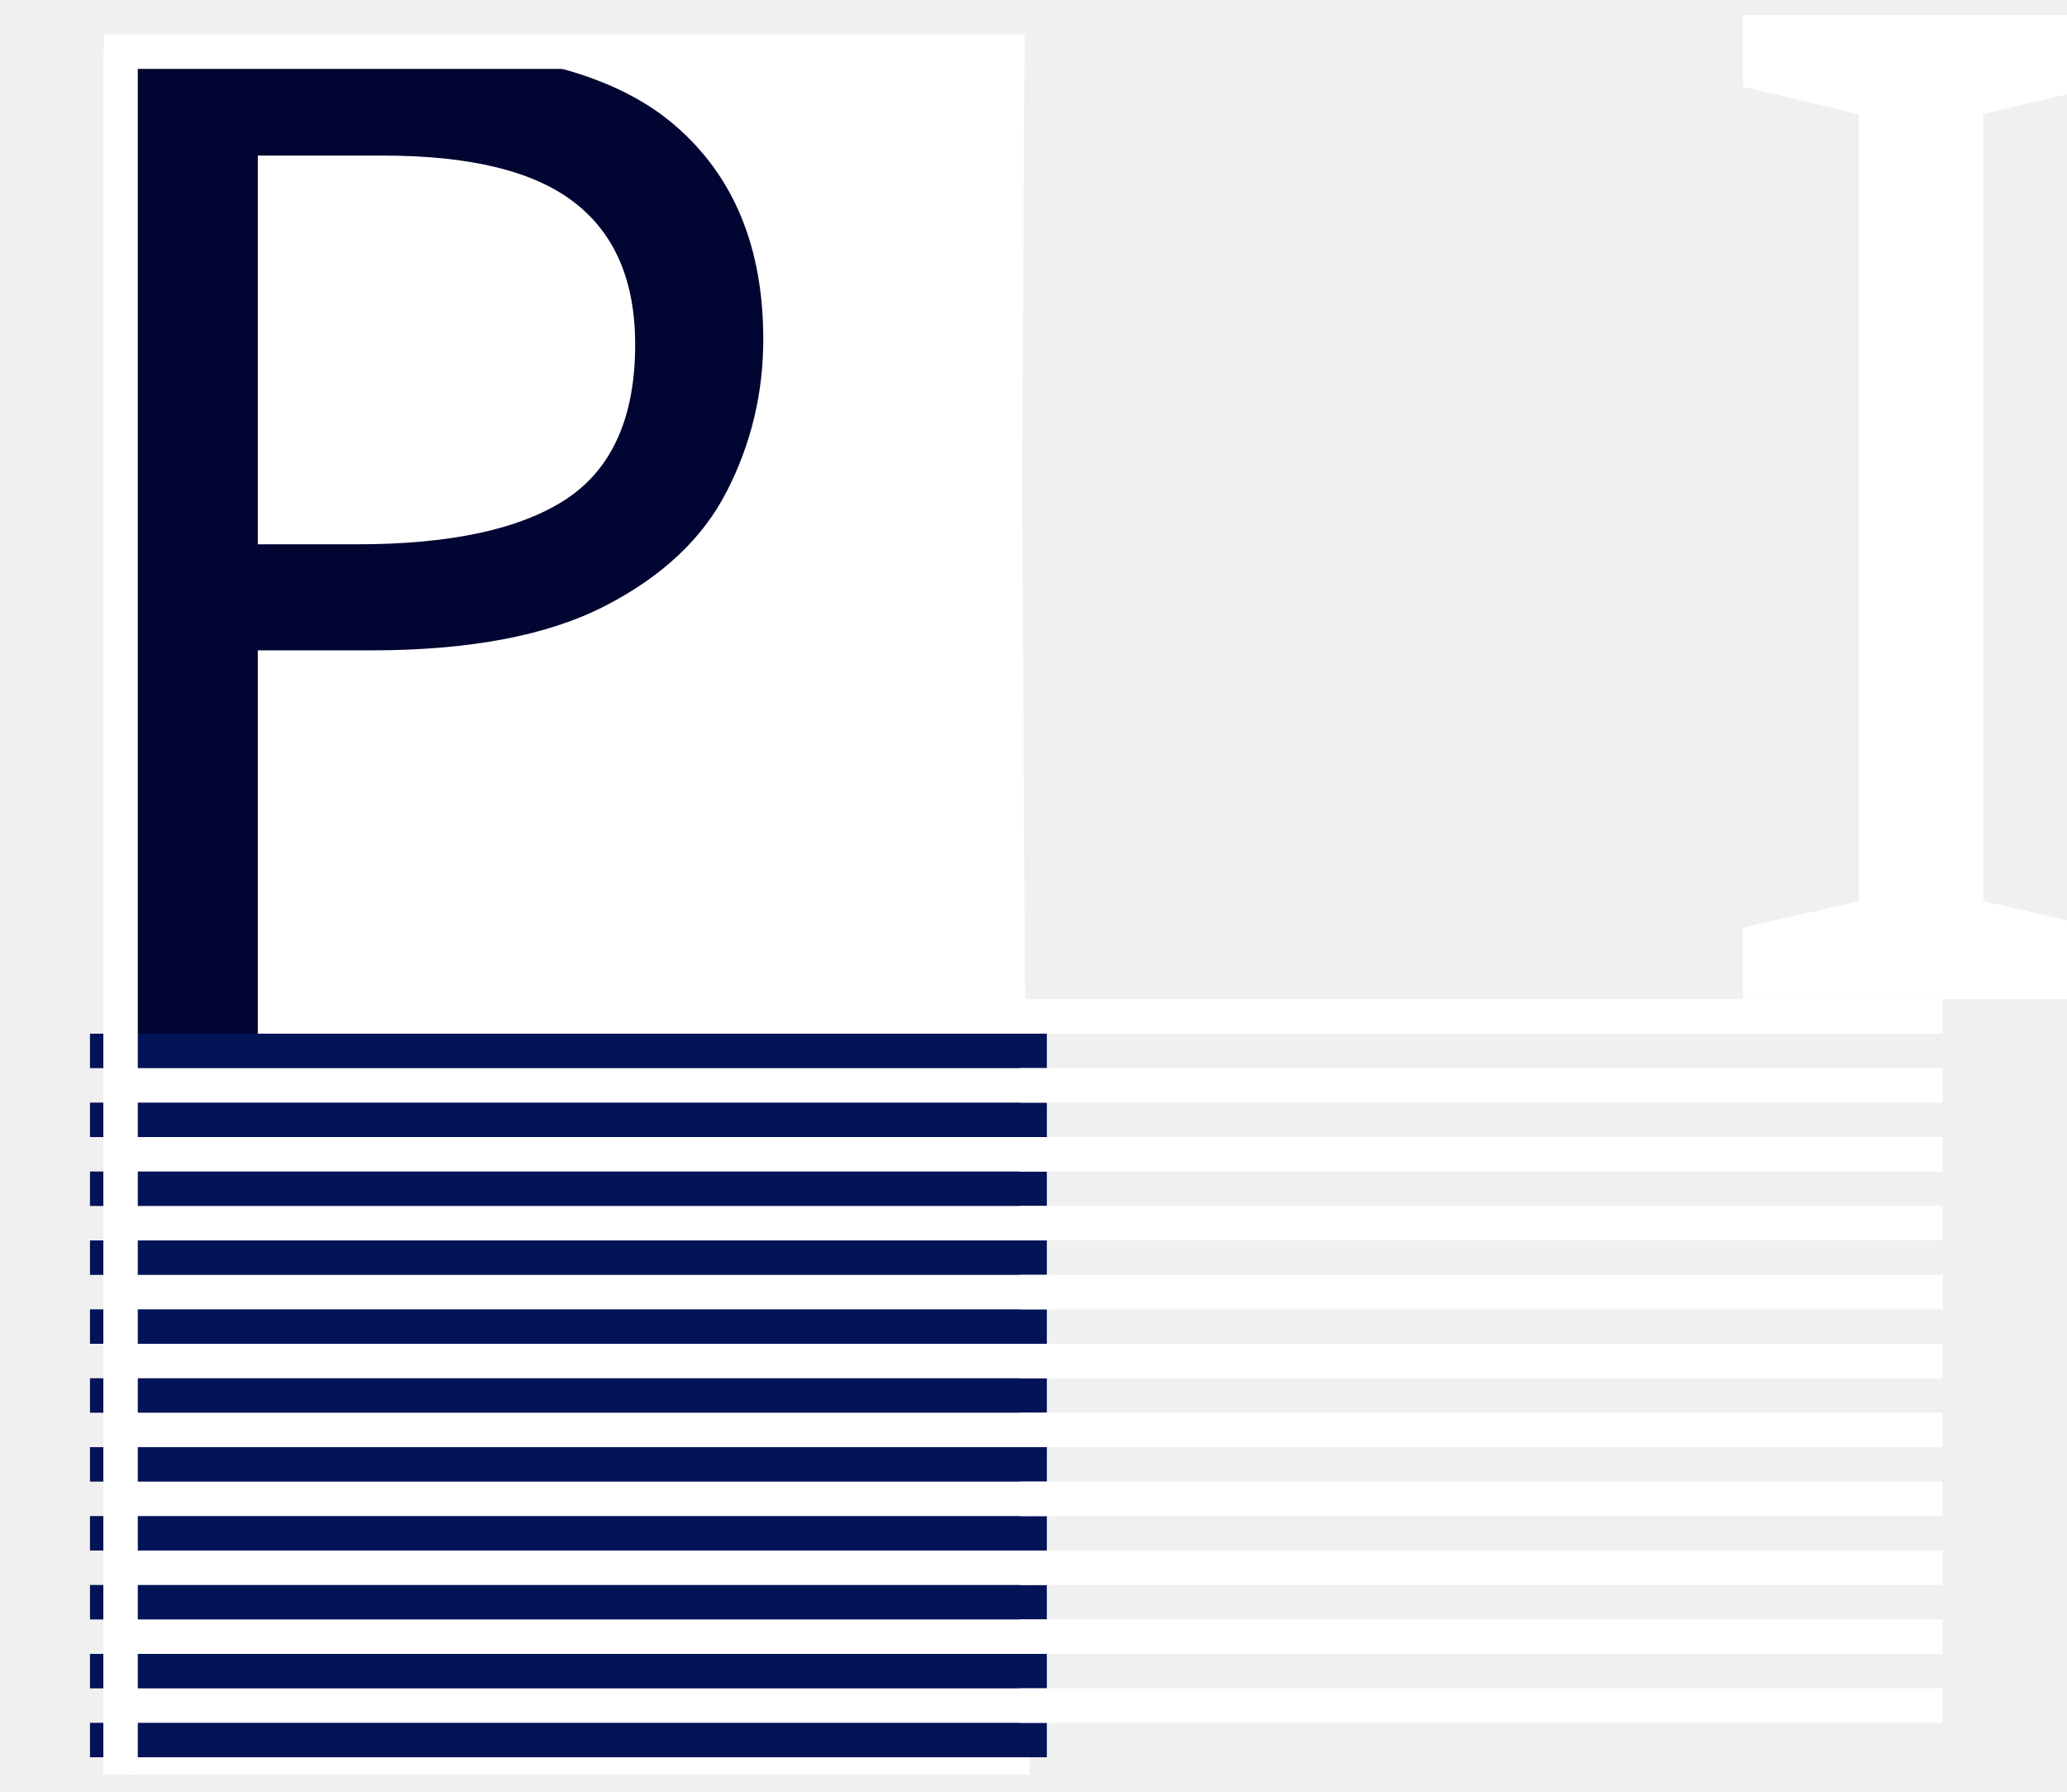
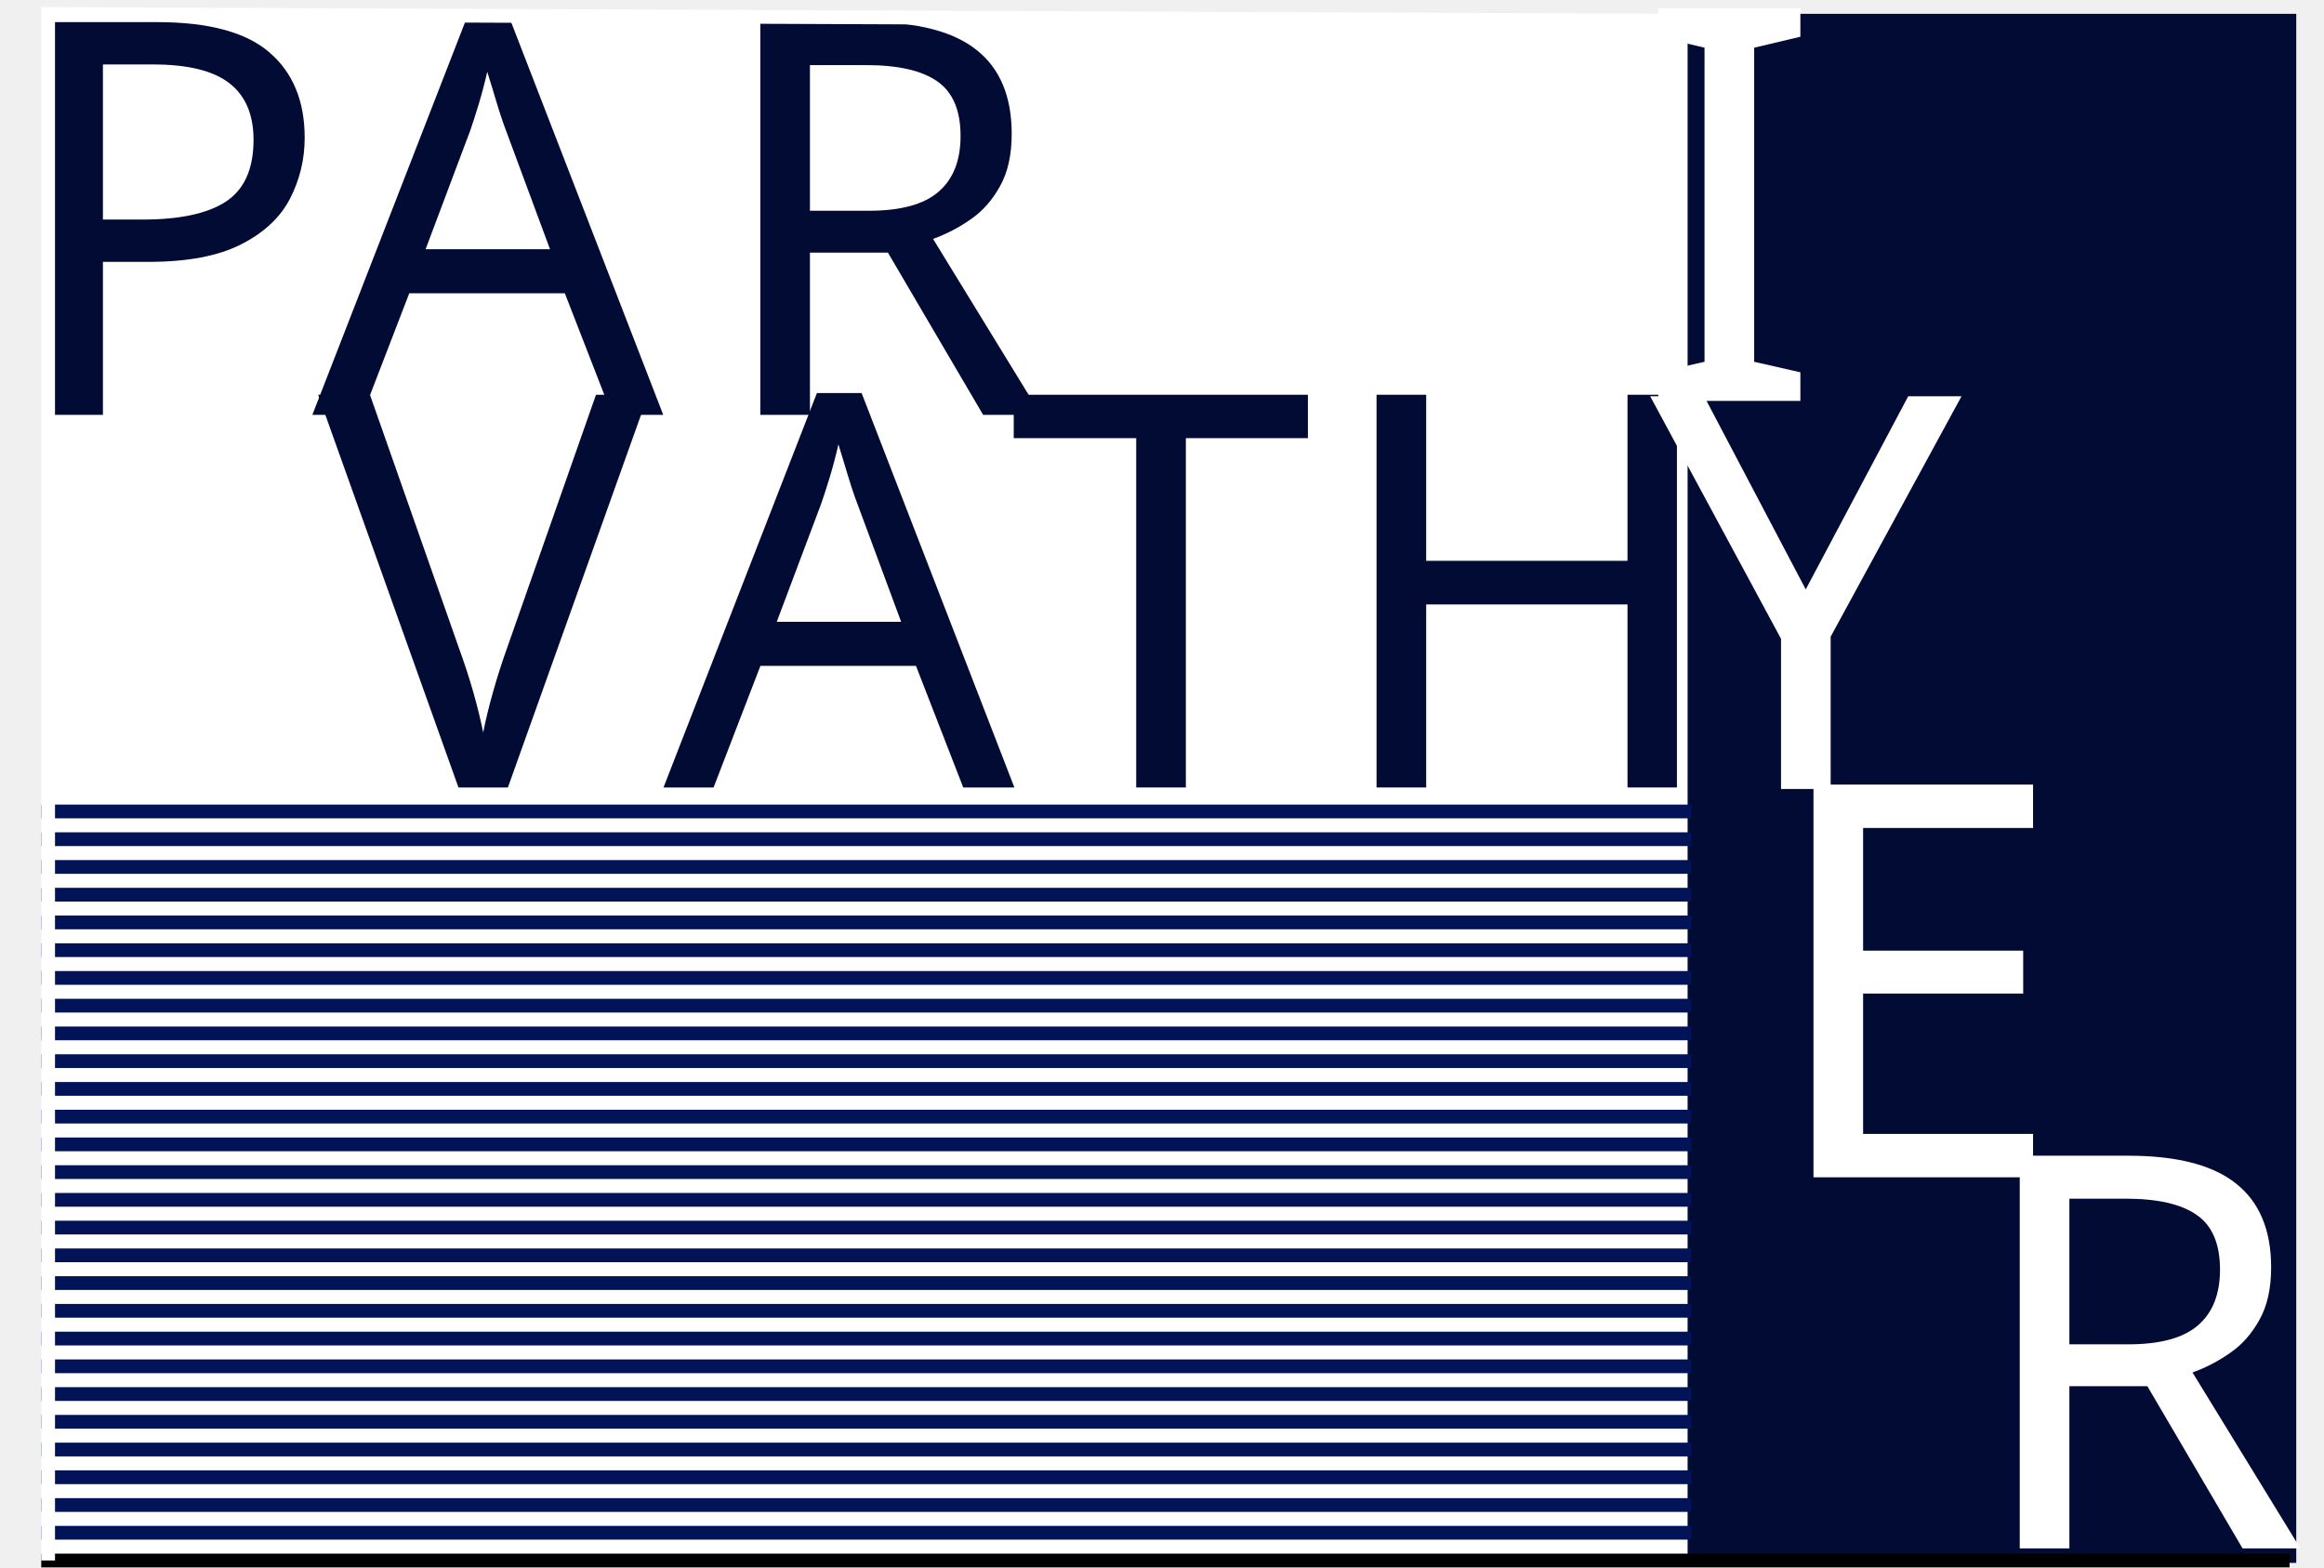
- <svg xmlns="http://www.w3.org/2000/svg" width="60px" height="52px" viewBox="0 0 60 52" version="1.1">
+ <svg xmlns="http://www.w3.org/2000/svg" width="169px" height="114px" viewBox="0 0 169 114" version="1.1">
  <g id="Page-1" stroke="none" stroke-width="1" fill="none" fill-rule="evenodd">
-     <g id="Desktop-HD-Copy" transform="translate(-305, -307)">
-       <g id="Group-3" transform="translate(305, 307)">
-         <polygon id="Path-2" fill="#FFFFFF" points="3.5 1.5 3.5 28.018 3.5 51.5 29.887 51.5 29.668 14.041 29.74 1.5" />
-         <text id="P" font-family="MontDemo-ExtraLight, Mont Demo" font-size="40" font-weight="300" letter-spacing="0.675" fill="#000531">
-           <tspan x="0" y="30">P</tspan>
-         </text>
-         <line x1="3.112" y1="30.5" x2="29.887" y2="30.5" id="Line-Copy-10" stroke="#021358" stroke-linecap="square" />
-         <line x1="3.112" y1="32.5" x2="29.887" y2="32.5" id="Line-Copy-9" stroke="#021358" stroke-linecap="square" />
-         <line x1="3.112" y1="34.5" x2="29.887" y2="34.5" id="Line-Copy-8" stroke="#021358" stroke-linecap="square" />
-         <line x1="3.112" y1="36.5" x2="29.887" y2="36.5" id="Line-Copy-7" stroke="#021358" stroke-linecap="square" />
-         <line x1="3.112" y1="38.5" x2="29.887" y2="38.5" id="Line-Copy-21" stroke="#021358" stroke-linecap="square" />
-         <line x1="3.112" y1="40.5" x2="29.887" y2="40.5" id="Line-Copy-20" stroke="#021358" stroke-linecap="square" />
-         <polygon id="Rectangle" points="30 1 56.39 1 56.39 52 30.243 52" />
-         <line x1="3.112" y1="42.5" x2="29.887" y2="42.5" id="Line-Copy-19" stroke="#021358" stroke-linecap="square" />
-         <line x1="3.112" y1="44.5" x2="29.887" y2="44.5" id="Line-Copy-18" stroke="#021358" stroke-linecap="square" />
-         <line x1="3.112" y1="46.5" x2="29.887" y2="46.5" id="Line-Copy-17" stroke="#021358" stroke-linecap="square" />
-         <line x1="3.112" y1="48.5" x2="29.887" y2="48.5" id="Line-Copy-16" stroke="#021358" stroke-linecap="square" />
-         <line x1="3.112" y1="50.5" x2="29.887" y2="50.5" id="Line-Copy-15" stroke="#021358" stroke-linecap="square" />
-         <line x1="30.113" y1="29.5" x2="55.888" y2="29.5" id="Line-Copy-39" stroke="#FFFFFF" stroke-linecap="square" />
-         <line x1="30.113" y1="31.5" x2="55.888" y2="31.5" id="Line-Copy-38" stroke="#FFFFFF" stroke-linecap="square" />
-         <line x1="30.113" y1="33.5" x2="55.888" y2="33.5" id="Line-Copy-37" stroke="#FFFFFF" stroke-linecap="square" />
-         <line x1="30.113" y1="35.5" x2="55.888" y2="35.5" id="Line-Copy-36" stroke="#FFFFFF" stroke-linecap="square" />
-         <line x1="30.113" y1="37.5" x2="55.888" y2="37.5" id="Line-Copy-35" stroke="#FFFFFF" stroke-linecap="square" />
-         <line x1="30.113" y1="39.5" x2="55.888" y2="39.5" id="Line-Copy-34" stroke="#FFFFFF" stroke-linecap="square" />
-         <line x1="30.113" y1="41.5" x2="55.888" y2="41.5" id="Line-Copy-33" stroke="#FFFFFF" stroke-linecap="square" />
-         <line x1="30.113" y1="43.5" x2="55.888" y2="43.5" id="Line-Copy-32" stroke="#FFFFFF" stroke-linecap="square" />
-         <line x1="30.113" y1="45.5" x2="55.888" y2="45.5" id="Line-Copy-31" stroke="#FFFFFF" stroke-linecap="square" />
-         <line x1="30.113" y1="47.5" x2="55.888" y2="47.5" id="Line-Copy-30" stroke="#FFFFFF" stroke-linecap="square" />
-         <line x1="30.113" y1="49.5" x2="55.888" y2="49.5" id="Line-Copy-29" stroke="#FFFFFF" stroke-linecap="square" />
-         <line x1="3.5" y1="1.5" x2="3.5" y2="51.5" id="Path" stroke="#FFFFFF" />
-         <line x1="3.013" y1="1.5" x2="29.74" y2="1.5" id="Line-Copy-2" stroke="#FFFFFF" stroke-linejoin="round" />
-         <text id="I" font-family="MontDemo-ExtraLight, Mont Demo" font-size="40" font-weight="300" letter-spacing="0.675" fill="#FFFFFF">
-           <tspan x="49" y="29">I</tspan>
-         </text>
+     <g id="Desktop-HD-Copy" transform="translate(-63, -308)">
+       <g id="Group-2" transform="translate(63, 308)">
+         <g id="Group">
+           <polygon id="Path-2" fill="#FFFFFF" points="3.521 1.509 3.521 60.726 3.521 113.166 148.889 113.166 148.889 85.401 133.626 85.401 133.001 46.272 122.395 29.515 125.413 1.509" />
+           <polygon id="Rectangle" fill="#010B34" points="122.722 1.006 166.982 1.006 166.982 113.669 122.722 113.669">
+             <animateTransform attributeName="transform" attributeType="XML" type="rotate" dur="5s" from="0 100 100" to="360 100 100" repeatCount="indefinite" />
+           </polygon>
+           <text id="VATH" font-family="MontDemo-ExtraLight, Mont Demo" font-size="40" font-weight="300" letter-spacing="0.675" fill="#010B34">
+             <tspan x="23.136" y="57.272">V</tspan>
+             <tspan x="48.251" y="57.272" letter-spacing="0.5">A</tspan>
+             <tspan x="73.311" y="57.272">TH</tspan>
+             <animate attributeName="fill" dur="5s" values="#010B34;#010B34;#010B34;#010B34;#010B34;#FFFFFF;#FFFFFF;#010B34" repeatCount="indefinite" begin="0s" />
+           </text>
+           <text id="PAR" font-family="MontDemo-ExtraLight, Mont Demo" font-size="40" font-weight="300" letter-spacing="0.675" fill="#010B34">
+             <tspan x="0" y="30.168">P</tspan>
+             <tspan x="22.715" y="30.168" letter-spacing="1.5">A</tspan>
+             <tspan x="51.415" y="30.168" letter-spacing="4">R</tspan>
+             <animate attributeName="fill" dur="5.3s" values="#010B34;#010B34;#010B34;#010B34;#010B34;#FFFFFF;#FFFFFF;#010B34" repeatCount="indefinite" begin="0s" />
+           </text>
+           <text id="I" font-family="MontDemo-ExtraLight, Mont Demo" font-size="40" font-weight="300" letter-spacing="0.675" fill="#FFFFFF">
+             <tspan x="119" y="29.159">I</tspan>
+           </text>
+           <text id="E" font-family="MontDemo-ExtraLight, Mont Demo" font-size="40" font-weight="300" letter-spacing="0.675" fill="#FFFFFF">
+             <tspan x="128" y="85.628">E</tspan>
+           </text>
+           <text id="R" font-family="MontDemo-ExtraLight, Mont Demo" font-size="40" font-weight="300" letter-spacing="0.675" fill="#FFFFFF">
+             <tspan x="143" y="112.615">R</tspan>
+           </text>
+           <line x1="3" y1="113.496" x2="166.497" y2="113.496" id="Line-Copy" stroke="#000000" stroke-linejoin="round">
+                     </line>
+           <line x1="3.001" y1="1.02" x2="124.5" y2="1.513" id="Line-Copy-2" stroke="#FFFFFF" stroke-linejoin="round">
+                     </line>
+           <text id="Y" font-family="MontDemo-ExtraLight, Mont Demo" font-size="40" font-weight="300" letter-spacing="0.675" fill="#FFFFFF">
+             <tspan x="120" y="57.381">Y</tspan>
+           </text>
+         </g>
+         <g id="linesbar">
+           <line x1="3.5" y1="65.071" x2="122.5" y2="65.071" id="Line" stroke="#021358" stroke-linecap="square">
+                          
+                     </line>
+           <line x1="3.5" y1="63.053" x2="122.5" y2="63.053" id="Line-Copy-26" stroke="#021358" stroke-linecap="square">
+                       
+                         
+                     </line>
+           <line x1="3.5" y1="61.035" x2="122.5" y2="61.035" id="Line-Copy-27" stroke="#021358" stroke-linecap="square">
+                         
+                     </line>
+           <line x1="3.5" y1="59.018" x2="122.5" y2="59.018" id="Line-Copy-28" stroke="#021358" stroke-linecap="square">
+                          
+                     </line>
+           <line x1="3.5" y1="67.088" x2="122.5" y2="67.088" id="Line-Copy-3" stroke="#021358" stroke-linecap="square">
+                         
+                     </line>
+           <line x1="3.5" y1="69.106" x2="122.5" y2="69.106" id="Line-Copy-4" stroke="#021358" stroke-linecap="square">
+                         
+                     </line>
+           <line x1="3.5" y1="71.124" x2="122.5" y2="71.124" id="Line-Copy-5" stroke="#021358" stroke-linecap="square">
+                         
+                     </line>
+           <line x1="3.5" y1="73.142" x2="122.5" y2="73.142" id="Line-Copy-6" stroke="#021358" stroke-linecap="square">
+                        
+                     </line>
+           <line x1="3.5" y1="75.159" x2="122.5" y2="75.159" id="Line-Copy-11" stroke="#021358" stroke-linecap="square">
+                         
+                     </line>
+           <line x1="3.5" y1="77.177" x2="122.5" y2="77.177" id="Line-Copy-10" stroke="#021358" stroke-linecap="square">
+                       
+                     </line>
+           <line x1="3.5" y1="79.195" x2="122.5" y2="79.195" id="Line-Copy-9" stroke="#021358" stroke-linecap="square">
+                          
+                     </line>
+           <line x1="3.5" y1="81.212" x2="122.5" y2="81.212" id="Line-Copy-8" stroke="#021358" stroke-linecap="square">
+                       
+                     </line>
+           <line x1="3.5" y1="83.23" x2="122.5" y2="83.23" id="Line-Copy-7" stroke="#021358" stroke-linecap="square">
+                        
+                     </line>
+           <line x1="3.5" y1="85.248" x2="122.5" y2="85.248" id="Line-Copy-21" stroke="#021358" stroke-linecap="square">
+                         
+                     </line>
+           <line x1="3.5" y1="87.265" x2="122.5" y2="87.265" id="Line-Copy-5" stroke="#021358" stroke-linecap="square">
+                         
+                     </line>
+           <line x1="3.5" y1="89.283" x2="122.5" y2="89.283" id="Line-Copy-19" stroke="#021358" stroke-linecap="square">
+                         
+                     </line>
+           <line x1="3.5" y1="91.301" x2="122.5" y2="91.301" id="Line-Copy-18" stroke="#021358" stroke-linecap="square">
+                         
+                     </line>
+           <line x1="3.5" y1="93.319" x2="122.5" y2="93.319" id="Line-Copy-17" stroke="#021358" stroke-linecap="square">
+                        
+                     </line>
+           <line x1="3.5" y1="95.336" x2="122.5" y2="95.336" id="Line-Copy-16" stroke="#021358" stroke-linecap="square">
+                         
+                     </line>
+           <line x1="3.5" y1="97.354" x2="122.5" y2="97.354" id="Line-Copy-15" stroke="#021358" stroke-linecap="square">
+                         
+                     </line>
+           <line x1="3.5" y1="99.372" x2="122.5" y2="99.372" id="Line-Copy-14" stroke="#021358" stroke-linecap="square">
+                         
+                     </line>
+           <line x1="3.5" y1="101.389" x2="122.5" y2="101.389" id="Line-Copy-13" stroke="#021358" stroke-linecap="square">
+                         
+                     </line>
+           <line x1="3.5" y1="103.407" x2="122.5" y2="103.407" id="Line-Copy-12" stroke="#021358" stroke-linecap="square" />
+           <line x1="3.5" y1="105.425" x2="122.5" y2="105.425" id="Line-Copy-25" stroke="#021358" stroke-linecap="square" />
+           <line x1="3.5" y1="107.442" x2="122.5" y2="107.442" id="Line-Copy-24" stroke="#021358" stroke-linecap="square" />
+           <line x1="3.5" y1="109.46" x2="122.5" y2="109.46" id="Line-Copy-23" stroke="#021358" stroke-linecap="square" />
+           <line x1="3.5" y1="111.478" x2="122.5" y2="111.478" id="Line-Copy-22" stroke="#021358" stroke-linecap="square" />
+           <line x1="3.5" y1="1.513" x2="3.5" y2="113.496" id="Path" stroke="#FFFFFF" />
+         </g>
+         <path d="" id="Path-3" stroke="#979797" />
      </g>
    </g>
  </g>
</svg>
